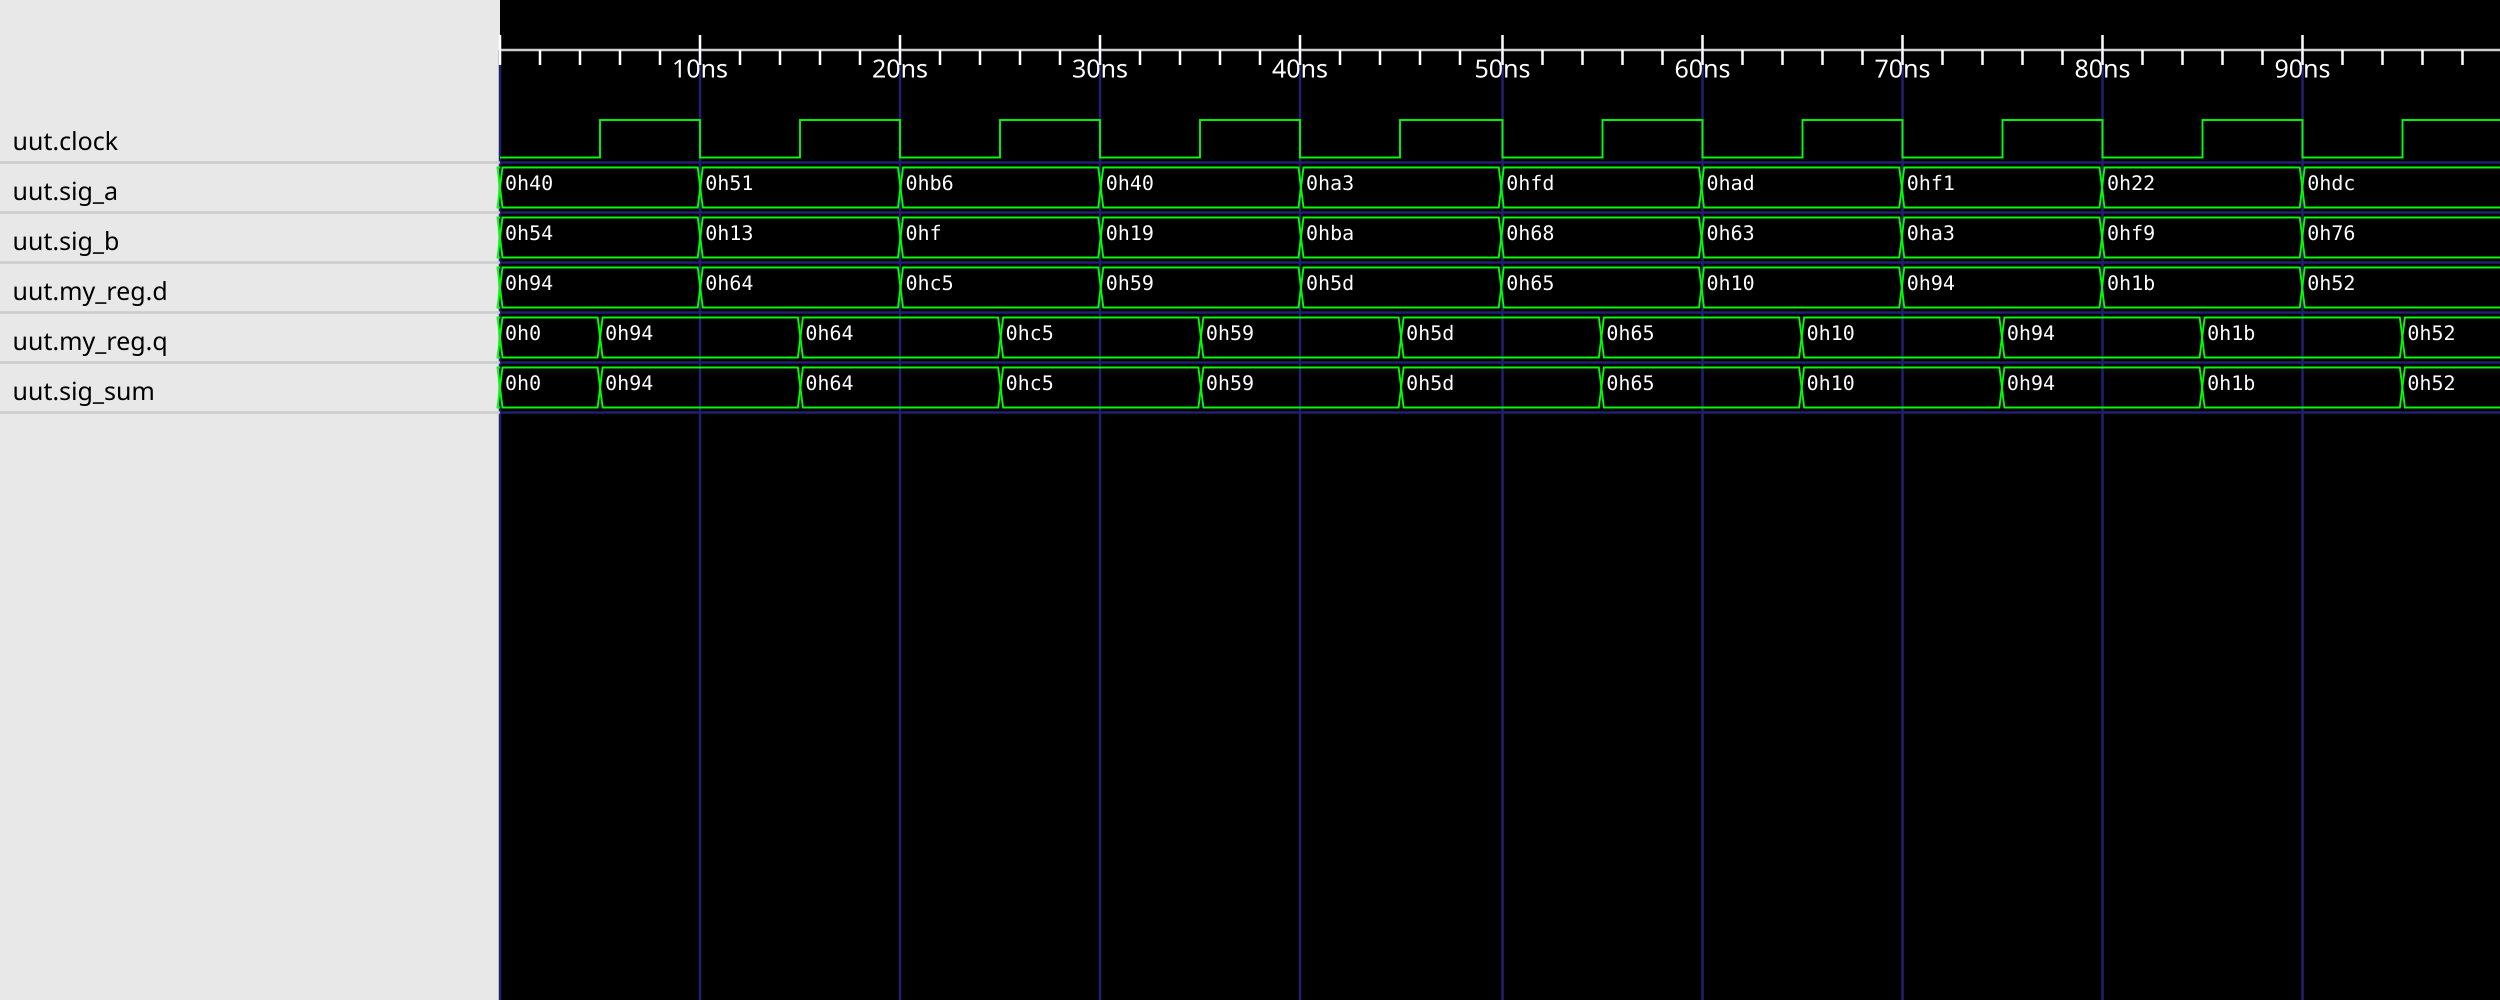
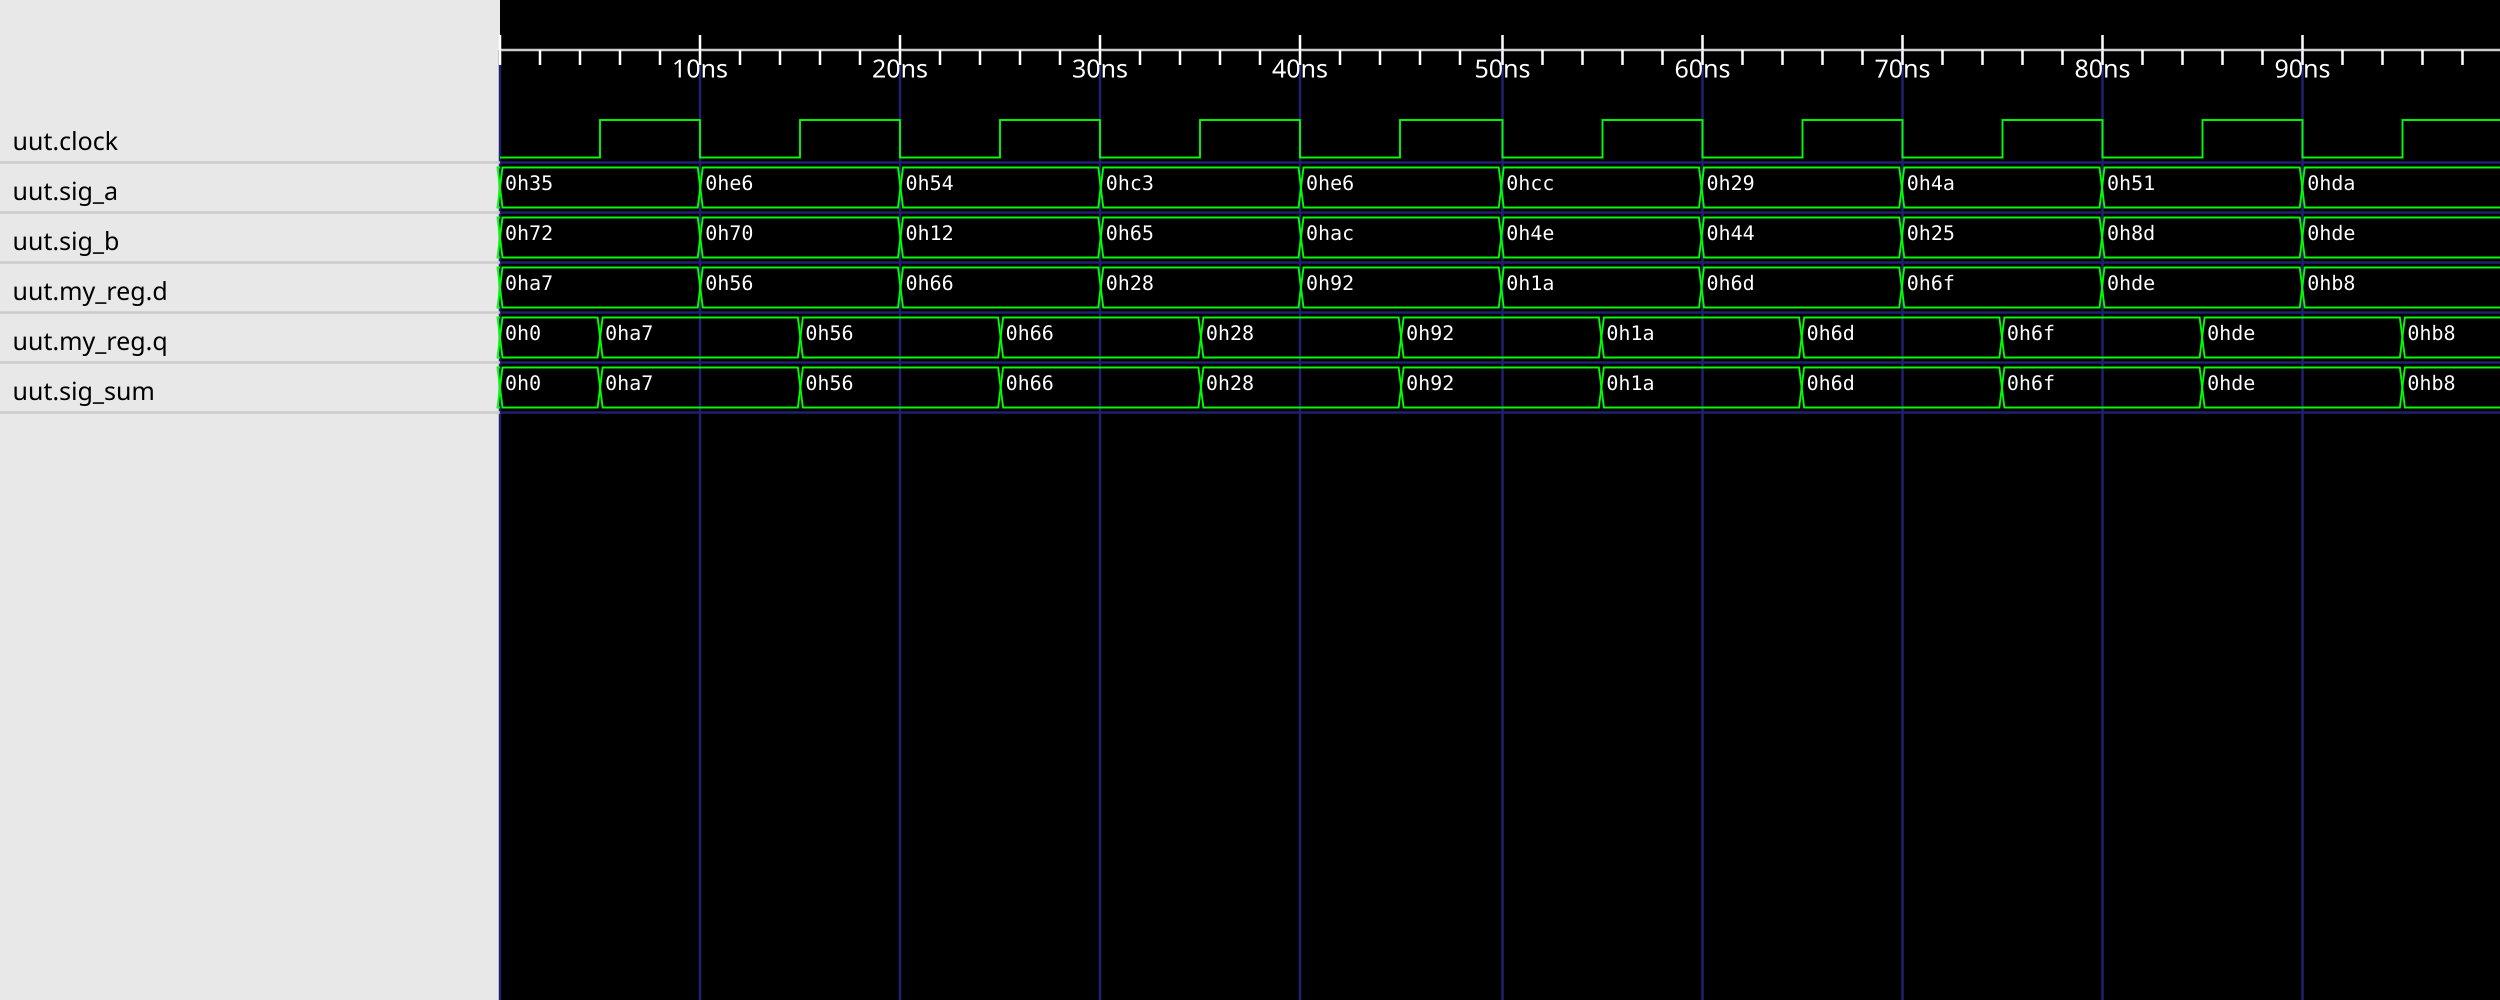
<svg xmlns="http://www.w3.org/2000/svg" viewBox="0 0 1000 400">
  <path d="M0,0 L1000,0 L1000,400 L0,400 z" fill="#000000" stroke="none" stroke-width="0" />
  <path d="M0,0 L200,0 L200,400 L0,400 z" fill="#e8e8e8" stroke="none" stroke-width="0" />
  <path d="M200,0 L1000,0 L1000,45 L200,45 z" fill="#000000" stroke="none" stroke-width="0" />
  <path d="M200,20 L1000,20" fill="none" stroke="#cbcbcb" stroke-width="1" />
  <path d="M200,20 L200,400" fill="none" stroke="#202070" stroke-width="1" />
  <path d="M200,14 L200,26" fill="none" stroke="#FFFFFF" stroke-width="1" />
  <path d="M216,20 L216,26" fill="none" stroke="#FFFFFF" stroke-width="1" />
  <path d="M232,20 L232,26" fill="none" stroke="#FFFFFF" stroke-width="1" />
  <path d="M248,20 L248,26" fill="none" stroke="#FFFFFF" stroke-width="1" />
  <path d="M264,20 L264,26" fill="none" stroke="#FFFFFF" stroke-width="1" />
  <path d="M280,20 L280,400" fill="none" stroke="#202070" stroke-width="1" />
  <path d="M280,14 L280,26" fill="none" stroke="#FFFFFF" stroke-width="1" />
  <text alignment-baseline="hanging" fill="#FFFFFF" font-family="sans-serif" font-size="10" text-anchor="middle" x="280" y="31">
10ns
</text>
  <path d="M296,20 L296,26" fill="none" stroke="#FFFFFF" stroke-width="1" />
  <path d="M312,20 L312,26" fill="none" stroke="#FFFFFF" stroke-width="1" />
  <path d="M328,20 L328,26" fill="none" stroke="#FFFFFF" stroke-width="1" />
  <path d="M344,20 L344,26" fill="none" stroke="#FFFFFF" stroke-width="1" />
  <path d="M360,20 L360,400" fill="none" stroke="#202070" stroke-width="1" />
  <path d="M360,14 L360,26" fill="none" stroke="#FFFFFF" stroke-width="1" />
  <text alignment-baseline="hanging" fill="#FFFFFF" font-family="sans-serif" font-size="10" text-anchor="middle" x="360" y="31">
20ns
</text>
  <path d="M376,20 L376,26" fill="none" stroke="#FFFFFF" stroke-width="1" />
  <path d="M392,20 L392,26" fill="none" stroke="#FFFFFF" stroke-width="1" />
  <path d="M408,20 L408,26" fill="none" stroke="#FFFFFF" stroke-width="1" />
  <path d="M424,20 L424,26" fill="none" stroke="#FFFFFF" stroke-width="1" />
  <path d="M440,20 L440,400" fill="none" stroke="#202070" stroke-width="1" />
  <path d="M440,14 L440,26" fill="none" stroke="#FFFFFF" stroke-width="1" />
  <text alignment-baseline="hanging" fill="#FFFFFF" font-family="sans-serif" font-size="10" text-anchor="middle" x="440" y="31">
30ns
</text>
  <path d="M456,20 L456,26" fill="none" stroke="#FFFFFF" stroke-width="1" />
  <path d="M472,20 L472,26" fill="none" stroke="#FFFFFF" stroke-width="1" />
  <path d="M488,20 L488,26" fill="none" stroke="#FFFFFF" stroke-width="1" />
  <path d="M504,20 L504,26" fill="none" stroke="#FFFFFF" stroke-width="1" />
  <path d="M520,20 L520,400" fill="none" stroke="#202070" stroke-width="1" />
  <path d="M520,14 L520,26" fill="none" stroke="#FFFFFF" stroke-width="1" />
  <text alignment-baseline="hanging" fill="#FFFFFF" font-family="sans-serif" font-size="10" text-anchor="middle" x="520" y="31">
40ns
</text>
  <path d="M536,20 L536,26" fill="none" stroke="#FFFFFF" stroke-width="1" />
  <path d="M552,20 L552,26" fill="none" stroke="#FFFFFF" stroke-width="1" />
  <path d="M568,20 L568,26" fill="none" stroke="#FFFFFF" stroke-width="1" />
  <path d="M584,20 L584,26" fill="none" stroke="#FFFFFF" stroke-width="1" />
  <path d="M601,20 L601,400" fill="none" stroke="#202070" stroke-width="1" />
  <path d="M601,14 L601,26" fill="none" stroke="#FFFFFF" stroke-width="1" />
  <text alignment-baseline="hanging" fill="#FFFFFF" font-family="sans-serif" font-size="10" text-anchor="middle" x="601" y="31">
50ns
</text>
  <path d="M617,20 L617,26" fill="none" stroke="#FFFFFF" stroke-width="1" />
  <path d="M633,20 L633,26" fill="none" stroke="#FFFFFF" stroke-width="1" />
  <path d="M649,20 L649,26" fill="none" stroke="#FFFFFF" stroke-width="1" />
  <path d="M665,20 L665,26" fill="none" stroke="#FFFFFF" stroke-width="1" />
  <path d="M681,20 L681,400" fill="none" stroke="#202070" stroke-width="1" />
  <path d="M681,14 L681,26" fill="none" stroke="#FFFFFF" stroke-width="1" />
  <text alignment-baseline="hanging" fill="#FFFFFF" font-family="sans-serif" font-size="10" text-anchor="middle" x="681" y="31">
60ns
</text>
  <path d="M697,20 L697,26" fill="none" stroke="#FFFFFF" stroke-width="1" />
  <path d="M713,20 L713,26" fill="none" stroke="#FFFFFF" stroke-width="1" />
  <path d="M729,20 L729,26" fill="none" stroke="#FFFFFF" stroke-width="1" />
  <path d="M745,20 L745,26" fill="none" stroke="#FFFFFF" stroke-width="1" />
  <path d="M761,20 L761,400" fill="none" stroke="#202070" stroke-width="1" />
  <path d="M761,14 L761,26" fill="none" stroke="#FFFFFF" stroke-width="1" />
  <text alignment-baseline="hanging" fill="#FFFFFF" font-family="sans-serif" font-size="10" text-anchor="middle" x="761" y="31">
70ns
</text>
  <path d="M777,20 L777,26" fill="none" stroke="#FFFFFF" stroke-width="1" />
  <path d="M793,20 L793,26" fill="none" stroke="#FFFFFF" stroke-width="1" />
  <path d="M809,20 L809,26" fill="none" stroke="#FFFFFF" stroke-width="1" />
  <path d="M825,20 L825,26" fill="none" stroke="#FFFFFF" stroke-width="1" />
  <path d="M841,20 L841,400" fill="none" stroke="#202070" stroke-width="1" />
  <path d="M841,14 L841,26" fill="none" stroke="#FFFFFF" stroke-width="1" />
  <text alignment-baseline="hanging" fill="#FFFFFF" font-family="sans-serif" font-size="10" text-anchor="middle" x="841" y="31">
80ns
</text>
  <path d="M857,20 L857,26" fill="none" stroke="#FFFFFF" stroke-width="1" />
  <path d="M873,20 L873,26" fill="none" stroke="#FFFFFF" stroke-width="1" />
  <path d="M889,20 L889,26" fill="none" stroke="#FFFFFF" stroke-width="1" />
  <path d="M905,20 L905,26" fill="none" stroke="#FFFFFF" stroke-width="1" />
  <path d="M921,20 L921,400" fill="none" stroke="#202070" stroke-width="1" />
  <path d="M921,14 L921,26" fill="none" stroke="#FFFFFF" stroke-width="1" />
  <text alignment-baseline="hanging" fill="#FFFFFF" font-family="sans-serif" font-size="10" text-anchor="middle" x="921" y="31">
90ns
</text>
  <path d="M937,20 L937,26" fill="none" stroke="#FFFFFF" stroke-width="1" />
  <path d="M953,20 L953,26" fill="none" stroke="#FFFFFF" stroke-width="1" />
  <path d="M969,20 L969,26" fill="none" stroke="#FFFFFF" stroke-width="1" />
  <path d="M985,20 L985,26" fill="none" stroke="#FFFFFF" stroke-width="1" />
  <path d="M1001,20 L1001,400" fill="none" stroke="#202070" stroke-width="1" />
  <path d="M1001,14 L1001,26" fill="none" stroke="#FFFFFF" stroke-width="1" />
  <text alignment-baseline="bottom" font-family="sans-serif" font-size="10" text-anchor="start" x="5" y="60">
uut.clock
</text>
  <path d="M0,65 L200,65" fill="none" stroke="#cbcbcb" stroke-width="1" />
  <path d="M200,65 L1000,65" fill="none" stroke="#202070" stroke-width="1" />
  <path d="M200,63 L200,63 L200,63 L240,63 L240,48 L280,48 L280,63 L320,63 L320,48 L360,48 L360,63 L400,63 L400,48 L440,48 L440,63 L480,63 L480,48 L520,48 L520,63 L560,63 L560,48 L601,48 L601,63 L641,63 L641,48 L681,48 L681,63 L721,63 L721,48 L761,48 L761,63 L801,63 L801,48 L841,48 L841,63 L881,63 L881,48 L921,48 L921,63 L961,63 L961,48 L1001,48 L1001,63 L1001,63" fill="none" stroke="#00ff00" stroke-width="0.75" />
  <text alignment-baseline="bottom" font-family="sans-serif" font-size="10" text-anchor="start" x="5" y="80">
uut.sig_a
</text>
  <path d="M0,85 L200,85" fill="none" stroke="#cbcbcb" stroke-width="1" />
  <path d="M200,85 L1000,85" fill="none" stroke="#202070" stroke-width="1" />
  <text alignment-baseline="middle" fill="white" font-family="monospace" font-size="8" text-anchor="start" x="202" y="76">
- 0h40
+ 0h35
</text>
  <text alignment-baseline="middle" fill="white" font-family="monospace" font-size="8" text-anchor="start" x="282.1" y="76">
+ 0he6
+ </text>
+   <text alignment-baseline="middle" fill="white" font-family="monospace" font-size="8" text-anchor="start" x="362.2" y="76">
+ 0h54
+ </text>
+   <text alignment-baseline="middle" fill="white" font-family="monospace" font-size="8" text-anchor="start" x="442.3" y="76">
+ 0hc3
+ </text>
+   <text alignment-baseline="middle" fill="white" font-family="monospace" font-size="8" text-anchor="start" x="522.4" y="76">
+ 0he6
+ </text>
+   <text alignment-baseline="middle" fill="white" font-family="monospace" font-size="8" text-anchor="start" x="602.5" y="76">
+ 0hcc
+ </text>
+   <text alignment-baseline="middle" fill="white" font-family="monospace" font-size="8" text-anchor="start" x="682.6" y="76">
+ 0h29
+ </text>
+   <text alignment-baseline="middle" fill="white" font-family="monospace" font-size="8" text-anchor="start" x="762.7" y="76">
+ 0h4a
+ </text>
+   <text alignment-baseline="middle" fill="white" font-family="monospace" font-size="8" text-anchor="start" x="842.8" y="76">
0h51
</text>
-   <text alignment-baseline="middle" fill="white" font-family="monospace" font-size="8" text-anchor="start" x="362.2" y="76">
- 0hb6
- </text>
-   <text alignment-baseline="middle" fill="white" font-family="monospace" font-size="8" text-anchor="start" x="442.3" y="76">
- 0h40
- </text>
-   <text alignment-baseline="middle" fill="white" font-family="monospace" font-size="8" text-anchor="start" x="522.4" y="76">
- 0ha3
- </text>
-   <text alignment-baseline="middle" fill="white" font-family="monospace" font-size="8" text-anchor="start" x="602.5" y="76">
- 0hfd
- </text>
-   <text alignment-baseline="middle" fill="white" font-family="monospace" font-size="8" text-anchor="start" x="682.6" y="76">
- 0had
- </text>
-   <text alignment-baseline="middle" fill="white" font-family="monospace" font-size="8" text-anchor="start" x="762.7" y="76">
- 0hf1
- </text>
-   <text alignment-baseline="middle" fill="white" font-family="monospace" font-size="8" text-anchor="start" x="842.8" y="76">
- 0h22
- </text>
  <text alignment-baseline="middle" fill="white" font-family="monospace" font-size="8" text-anchor="start" x="922.9" y="76">
- 0hdc
+ 0hda
</text>
  <path d="M200,67 L199,67 L201,83 L279.1,83 L281.1,67 L359.2,67 L361.2,83 L439.3,83 L441.3,67 L519.4,67 L521.4,83 L599.5,83 L601.5,67 L679.6,67 L681.6,83 L759.7,83 L761.7,67 L839.8,67 L841.8,83 L919.9,83 L921.9,67 L1001,67" fill="none" stroke="#00ff00" stroke-width="0.75" />
  <path d="M200,83 L199,83 L201,67 L279.1,67 L281.1,83 L359.2,83 L361.2,67 L439.3,67 L441.3,83 L519.4,83 L521.4,67 L599.5,67 L601.5,83 L679.6,83 L681.6,67 L759.7,67 L761.7,83 L839.8,83 L841.8,67 L919.9,67 L921.9,83 L1001,83" fill="none" stroke="#00ff00" stroke-width="0.75" />
  <text alignment-baseline="bottom" font-family="sans-serif" font-size="10" text-anchor="start" x="5" y="100">
uut.sig_b
</text>
  <path d="M0,105 L200,105" fill="none" stroke="#cbcbcb" stroke-width="1" />
  <path d="M200,105 L1000,105" fill="none" stroke="#202070" stroke-width="1" />
  <text alignment-baseline="middle" fill="white" font-family="monospace" font-size="8" text-anchor="start" x="202" y="96">
- 0h54
+ 0h72
</text>
  <text alignment-baseline="middle" fill="white" font-family="monospace" font-size="8" text-anchor="start" x="282.1" y="96">
- 0h13
+ 0h70
</text>
  <text alignment-baseline="middle" fill="white" font-family="monospace" font-size="8" text-anchor="start" x="362.2" y="96">
- 0hf
+ 0h12
</text>
  <text alignment-baseline="middle" fill="white" font-family="monospace" font-size="8" text-anchor="start" x="442.3" y="96">
- 0h19
+ 0h65
</text>
  <text alignment-baseline="middle" fill="white" font-family="monospace" font-size="8" text-anchor="start" x="522.4" y="96">
- 0hba
+ 0hac
</text>
  <text alignment-baseline="middle" fill="white" font-family="monospace" font-size="8" text-anchor="start" x="602.5" y="96">
- 0h68
+ 0h4e
</text>
  <text alignment-baseline="middle" fill="white" font-family="monospace" font-size="8" text-anchor="start" x="682.6" y="96">
- 0h63
+ 0h44
</text>
  <text alignment-baseline="middle" fill="white" font-family="monospace" font-size="8" text-anchor="start" x="762.7" y="96">
- 0ha3
+ 0h25
</text>
  <text alignment-baseline="middle" fill="white" font-family="monospace" font-size="8" text-anchor="start" x="842.8" y="96">
- 0hf9
+ 0h8d
</text>
  <text alignment-baseline="middle" fill="white" font-family="monospace" font-size="8" text-anchor="start" x="922.9" y="96">
- 0h76
+ 0hde
</text>
  <path d="M200,87 L199,87 L201,103 L279.1,103 L281.1,87 L359.2,87 L361.2,103 L439.3,103 L441.3,87 L519.4,87 L521.4,103 L599.5,103 L601.5,87 L679.6,87 L681.6,103 L759.7,103 L761.7,87 L839.8,87 L841.8,103 L919.9,103 L921.9,87 L1001,87" fill="none" stroke="#00ff00" stroke-width="0.75" />
  <path d="M200,103 L199,103 L201,87 L279.1,87 L281.1,103 L359.2,103 L361.2,87 L439.3,87 L441.3,103 L519.4,103 L521.4,87 L599.5,87 L601.5,103 L679.6,103 L681.6,87 L759.7,87 L761.7,103 L839.8,103 L841.8,87 L919.9,87 L921.9,103 L1001,103" fill="none" stroke="#00ff00" stroke-width="0.75" />
  <text alignment-baseline="bottom" font-family="sans-serif" font-size="10" text-anchor="start" x="5" y="120">
uut.my_reg.d
</text>
  <path d="M0,125 L200,125" fill="none" stroke="#cbcbcb" stroke-width="1" />
  <path d="M200,125 L1000,125" fill="none" stroke="#202070" stroke-width="1" />
  <text alignment-baseline="middle" fill="white" font-family="monospace" font-size="8" text-anchor="start" x="202" y="116">
- 0h94
+ 0ha7
</text>
  <text alignment-baseline="middle" fill="white" font-family="monospace" font-size="8" text-anchor="start" x="282.1" y="116">
- 0h64
+ 0h56
</text>
  <text alignment-baseline="middle" fill="white" font-family="monospace" font-size="8" text-anchor="start" x="362.2" y="116">
- 0hc5
+ 0h66
</text>
  <text alignment-baseline="middle" fill="white" font-family="monospace" font-size="8" text-anchor="start" x="442.3" y="116">
- 0h59
+ 0h28
</text>
  <text alignment-baseline="middle" fill="white" font-family="monospace" font-size="8" text-anchor="start" x="522.4" y="116">
- 0h5d
+ 0h92
</text>
  <text alignment-baseline="middle" fill="white" font-family="monospace" font-size="8" text-anchor="start" x="602.5" y="116">
- 0h65
+ 0h1a
</text>
  <text alignment-baseline="middle" fill="white" font-family="monospace" font-size="8" text-anchor="start" x="682.6" y="116">
- 0h10
+ 0h6d
</text>
  <text alignment-baseline="middle" fill="white" font-family="monospace" font-size="8" text-anchor="start" x="762.7" y="116">
- 0h94
+ 0h6f
</text>
  <text alignment-baseline="middle" fill="white" font-family="monospace" font-size="8" text-anchor="start" x="842.8" y="116">
- 0h1b
+ 0hde
</text>
  <text alignment-baseline="middle" fill="white" font-family="monospace" font-size="8" text-anchor="start" x="922.9" y="116">
- 0h52
+ 0hb8
</text>
  <path d="M200,107 L199,107 L201,123 L279.1,123 L281.1,107 L359.2,107 L361.2,123 L439.3,123 L441.3,107 L519.4,107 L521.4,123 L599.5,123 L601.5,107 L679.6,107 L681.6,123 L759.7,123 L761.7,107 L839.8,107 L841.8,123 L919.9,123 L921.9,107 L1001,107" fill="none" stroke="#00ff00" stroke-width="0.75" />
  <path d="M200,123 L199,123 L201,107 L279.1,107 L281.1,123 L359.2,123 L361.2,107 L439.3,107 L441.3,123 L519.4,123 L521.4,107 L599.5,107 L601.5,123 L679.6,123 L681.6,107 L759.7,107 L761.7,123 L839.8,123 L841.8,107 L919.9,107 L921.9,123 L1001,123" fill="none" stroke="#00ff00" stroke-width="0.75" />
  <text alignment-baseline="bottom" font-family="sans-serif" font-size="10" text-anchor="start" x="5" y="140">
uut.my_reg.q
</text>
  <path d="M0,145 L200,145" fill="none" stroke="#cbcbcb" stroke-width="1" />
  <path d="M200,145 L1000,145" fill="none" stroke="#202070" stroke-width="1" />
  <text alignment-baseline="middle" fill="white" font-family="monospace" font-size="8" text-anchor="start" x="202" y="136">
0h0
</text>
  <text alignment-baseline="middle" fill="white" font-family="monospace" font-size="8" text-anchor="start" x="242.05" y="136">
- 0h94
+ 0ha7
</text>
  <text alignment-baseline="middle" fill="white" font-family="monospace" font-size="8" text-anchor="start" x="322.15" y="136">
- 0h64
+ 0h56
</text>
  <text alignment-baseline="middle" fill="white" font-family="monospace" font-size="8" text-anchor="start" x="402.25" y="136">
- 0hc5
+ 0h66
</text>
  <text alignment-baseline="middle" fill="white" font-family="monospace" font-size="8" text-anchor="start" x="482.35" y="136">
- 0h59
+ 0h28
</text>
  <text alignment-baseline="middle" fill="white" font-family="monospace" font-size="8" text-anchor="start" x="562.45" y="136">
- 0h5d
+ 0h92
</text>
  <text alignment-baseline="middle" fill="white" font-family="monospace" font-size="8" text-anchor="start" x="642.55" y="136">
- 0h65
+ 0h1a
</text>
  <text alignment-baseline="middle" fill="white" font-family="monospace" font-size="8" text-anchor="start" x="722.65" y="136">
- 0h10
+ 0h6d
</text>
  <text alignment-baseline="middle" fill="white" font-family="monospace" font-size="8" text-anchor="start" x="802.75" y="136">
- 0h94
+ 0h6f
</text>
  <text alignment-baseline="middle" fill="white" font-family="monospace" font-size="8" text-anchor="start" x="882.85" y="136">
- 0h1b
+ 0hde
</text>
  <text alignment-baseline="middle" fill="white" font-family="monospace" font-size="8" text-anchor="start" x="962.95" y="136">
- 0h52
+ 0hb8
</text>
  <path d="M200,127 L199,127 L201,143 L239.05,143 L241.05,127 L319.15,127 L321.15,143 L399.25,143 L401.25,127 L479.35,127 L481.35,143 L559.45,143 L561.45,127 L639.55,127 L641.55,143 L719.65,143 L721.65,127 L799.75,127 L801.75,143 L879.85,143 L881.85,127 L959.95,127 L961.95,143 L1001,143" fill="none" stroke="#00ff00" stroke-width="0.75" />
  <path d="M200,143 L199,143 L201,127 L239.05,127 L241.05,143 L319.15,143 L321.15,127 L399.25,127 L401.25,143 L479.35,143 L481.35,127 L559.45,127 L561.45,143 L639.55,143 L641.55,127 L719.65,127 L721.65,143 L799.75,143 L801.75,127 L879.85,127 L881.85,143 L959.95,143 L961.95,127 L1001,127" fill="none" stroke="#00ff00" stroke-width="0.75" />
  <text alignment-baseline="bottom" font-family="sans-serif" font-size="10" text-anchor="start" x="5" y="160">
uut.sig_sum
</text>
  <path d="M0,165 L200,165" fill="none" stroke="#cbcbcb" stroke-width="1" />
  <path d="M200,165 L1000,165" fill="none" stroke="#202070" stroke-width="1" />
  <text alignment-baseline="middle" fill="white" font-family="monospace" font-size="8" text-anchor="start" x="202" y="156">
0h0
</text>
  <text alignment-baseline="middle" fill="white" font-family="monospace" font-size="8" text-anchor="start" x="242.05" y="156">
- 0h94
+ 0ha7
</text>
  <text alignment-baseline="middle" fill="white" font-family="monospace" font-size="8" text-anchor="start" x="322.15" y="156">
- 0h64
+ 0h56
</text>
  <text alignment-baseline="middle" fill="white" font-family="monospace" font-size="8" text-anchor="start" x="402.25" y="156">
- 0hc5
+ 0h66
</text>
  <text alignment-baseline="middle" fill="white" font-family="monospace" font-size="8" text-anchor="start" x="482.35" y="156">
- 0h59
+ 0h28
</text>
  <text alignment-baseline="middle" fill="white" font-family="monospace" font-size="8" text-anchor="start" x="562.45" y="156">
- 0h5d
+ 0h92
</text>
  <text alignment-baseline="middle" fill="white" font-family="monospace" font-size="8" text-anchor="start" x="642.55" y="156">
- 0h65
+ 0h1a
</text>
  <text alignment-baseline="middle" fill="white" font-family="monospace" font-size="8" text-anchor="start" x="722.65" y="156">
- 0h10
+ 0h6d
</text>
  <text alignment-baseline="middle" fill="white" font-family="monospace" font-size="8" text-anchor="start" x="802.75" y="156">
- 0h94
+ 0h6f
</text>
  <text alignment-baseline="middle" fill="white" font-family="monospace" font-size="8" text-anchor="start" x="882.85" y="156">
- 0h1b
+ 0hde
</text>
  <text alignment-baseline="middle" fill="white" font-family="monospace" font-size="8" text-anchor="start" x="962.95" y="156">
- 0h52
+ 0hb8
</text>
  <path d="M200,147 L199,147 L201,163 L239.05,163 L241.05,147 L319.15,147 L321.15,163 L399.25,163 L401.25,147 L479.35,147 L481.35,163 L559.45,163 L561.45,147 L639.55,147 L641.55,163 L719.65,163 L721.65,147 L799.75,147 L801.75,163 L879.85,163 L881.85,147 L959.95,147 L961.95,163 L1001,163" fill="none" stroke="#00ff00" stroke-width="0.75" />
  <path d="M200,163 L199,163 L201,147 L239.05,147 L241.05,163 L319.15,163 L321.15,147 L399.25,147 L401.25,163 L479.35,163 L481.35,147 L559.45,147 L561.45,163 L639.55,163 L641.55,147 L719.65,147 L721.65,163 L799.75,163 L801.75,147 L879.85,147 L881.85,163 L959.95,163 L961.95,147 L1001,147" fill="none" stroke="#00ff00" stroke-width="0.75" />
</svg>
